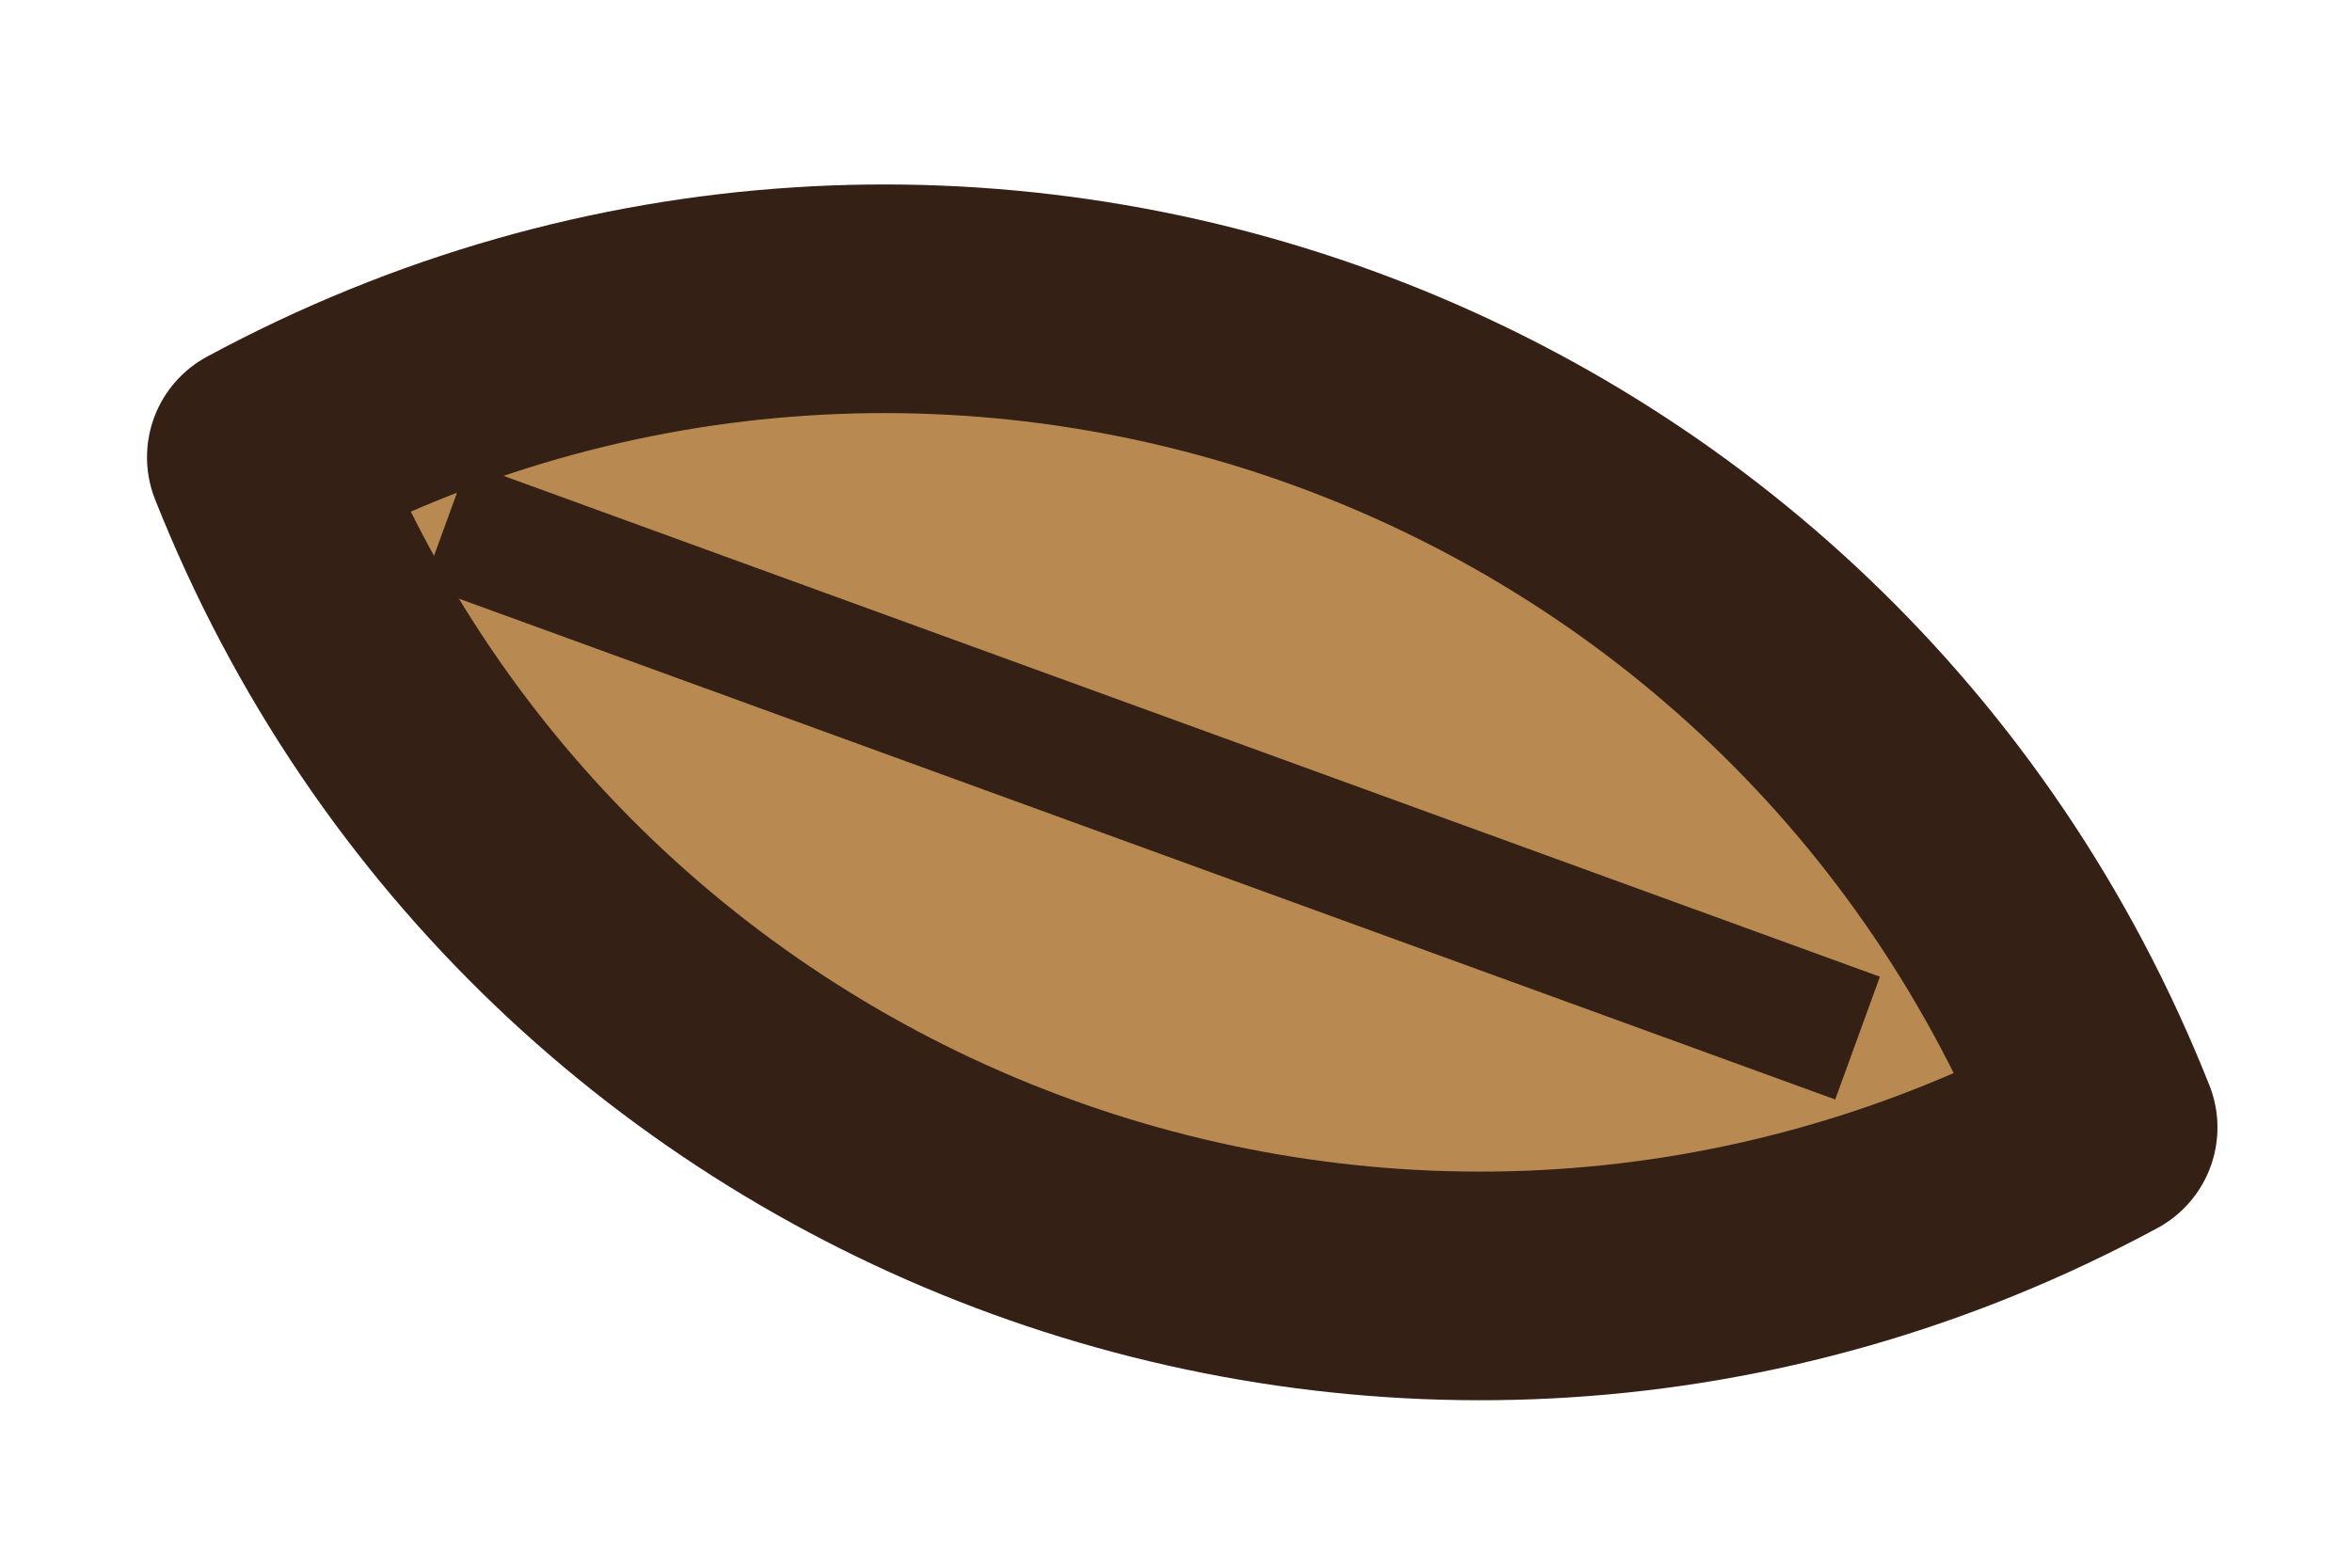
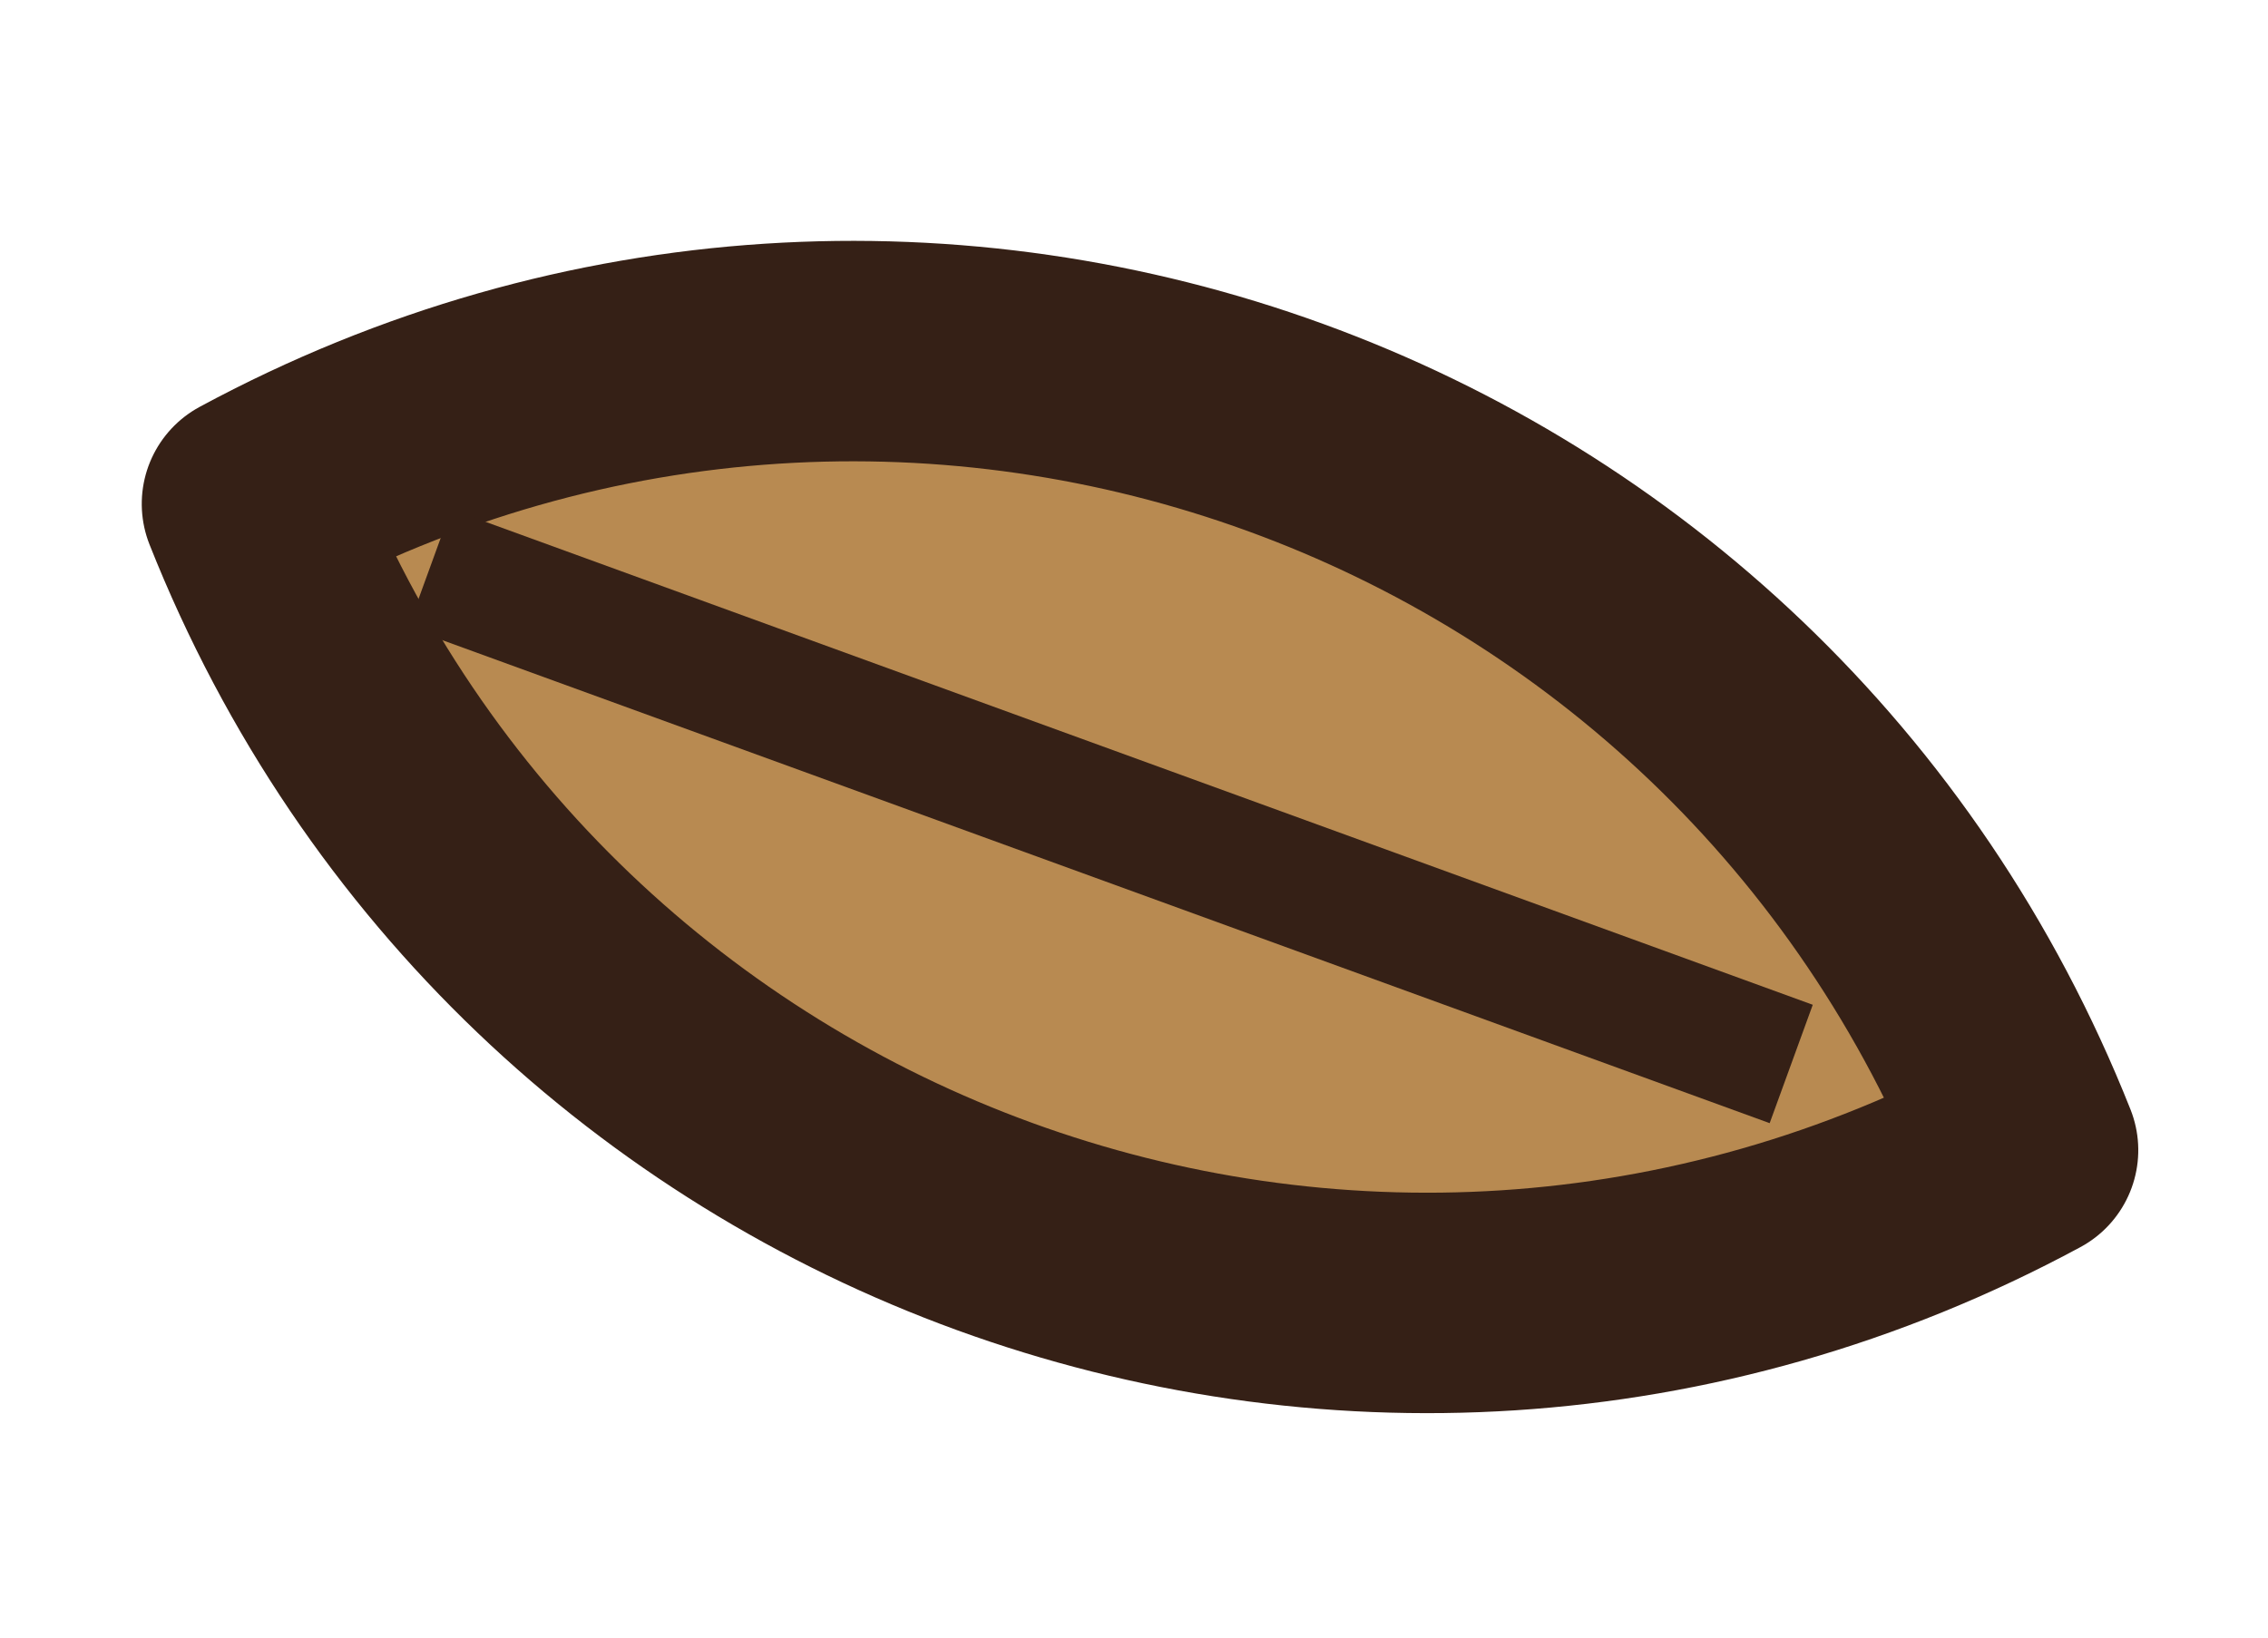
- <svg xmlns="http://www.w3.org/2000/svg" width="36" height="24" viewBox="1146 323 36 24">
+ <svg xmlns="http://www.w3.org/2000/svg" width="36" height="26" viewBox="1146 322 36 26">
  <defs>
    <filter id="vineLit">
      <feFlood flood-color="#3E8A55" />
      <feComposite in2="SourceAlpha" operator="in" />
    </filter>
    <filter id="vineDeep">
      <feFlood flood-color="#17432B" />
      <feComposite in2="SourceAlpha" operator="in" />
    </filter>
    <linearGradient id="shaft" x1="0" y1="0" x2="0" y2="1">
      <stop offset="0" stop-color="#FFF2D2" stop-opacity="0.16" />
      <stop offset="1" stop-color="#FFF2D2" stop-opacity="0" />
    </linearGradient>
  </defs>
  <g transform="translate(1150 330) rotate(20) scale(1.0)">
    <path d="M 0,0 C 8,-9 22,-9 30,0 C 22,9 8,9 0,0 Z" fill="#B88A51" stroke="#352016" stroke-width="3.5" stroke-linecap="round" stroke-linejoin="round" />
    <path d="M 3,0 L 26,0" stroke="#352016" stroke-width="2" />
  </g>
</svg>
